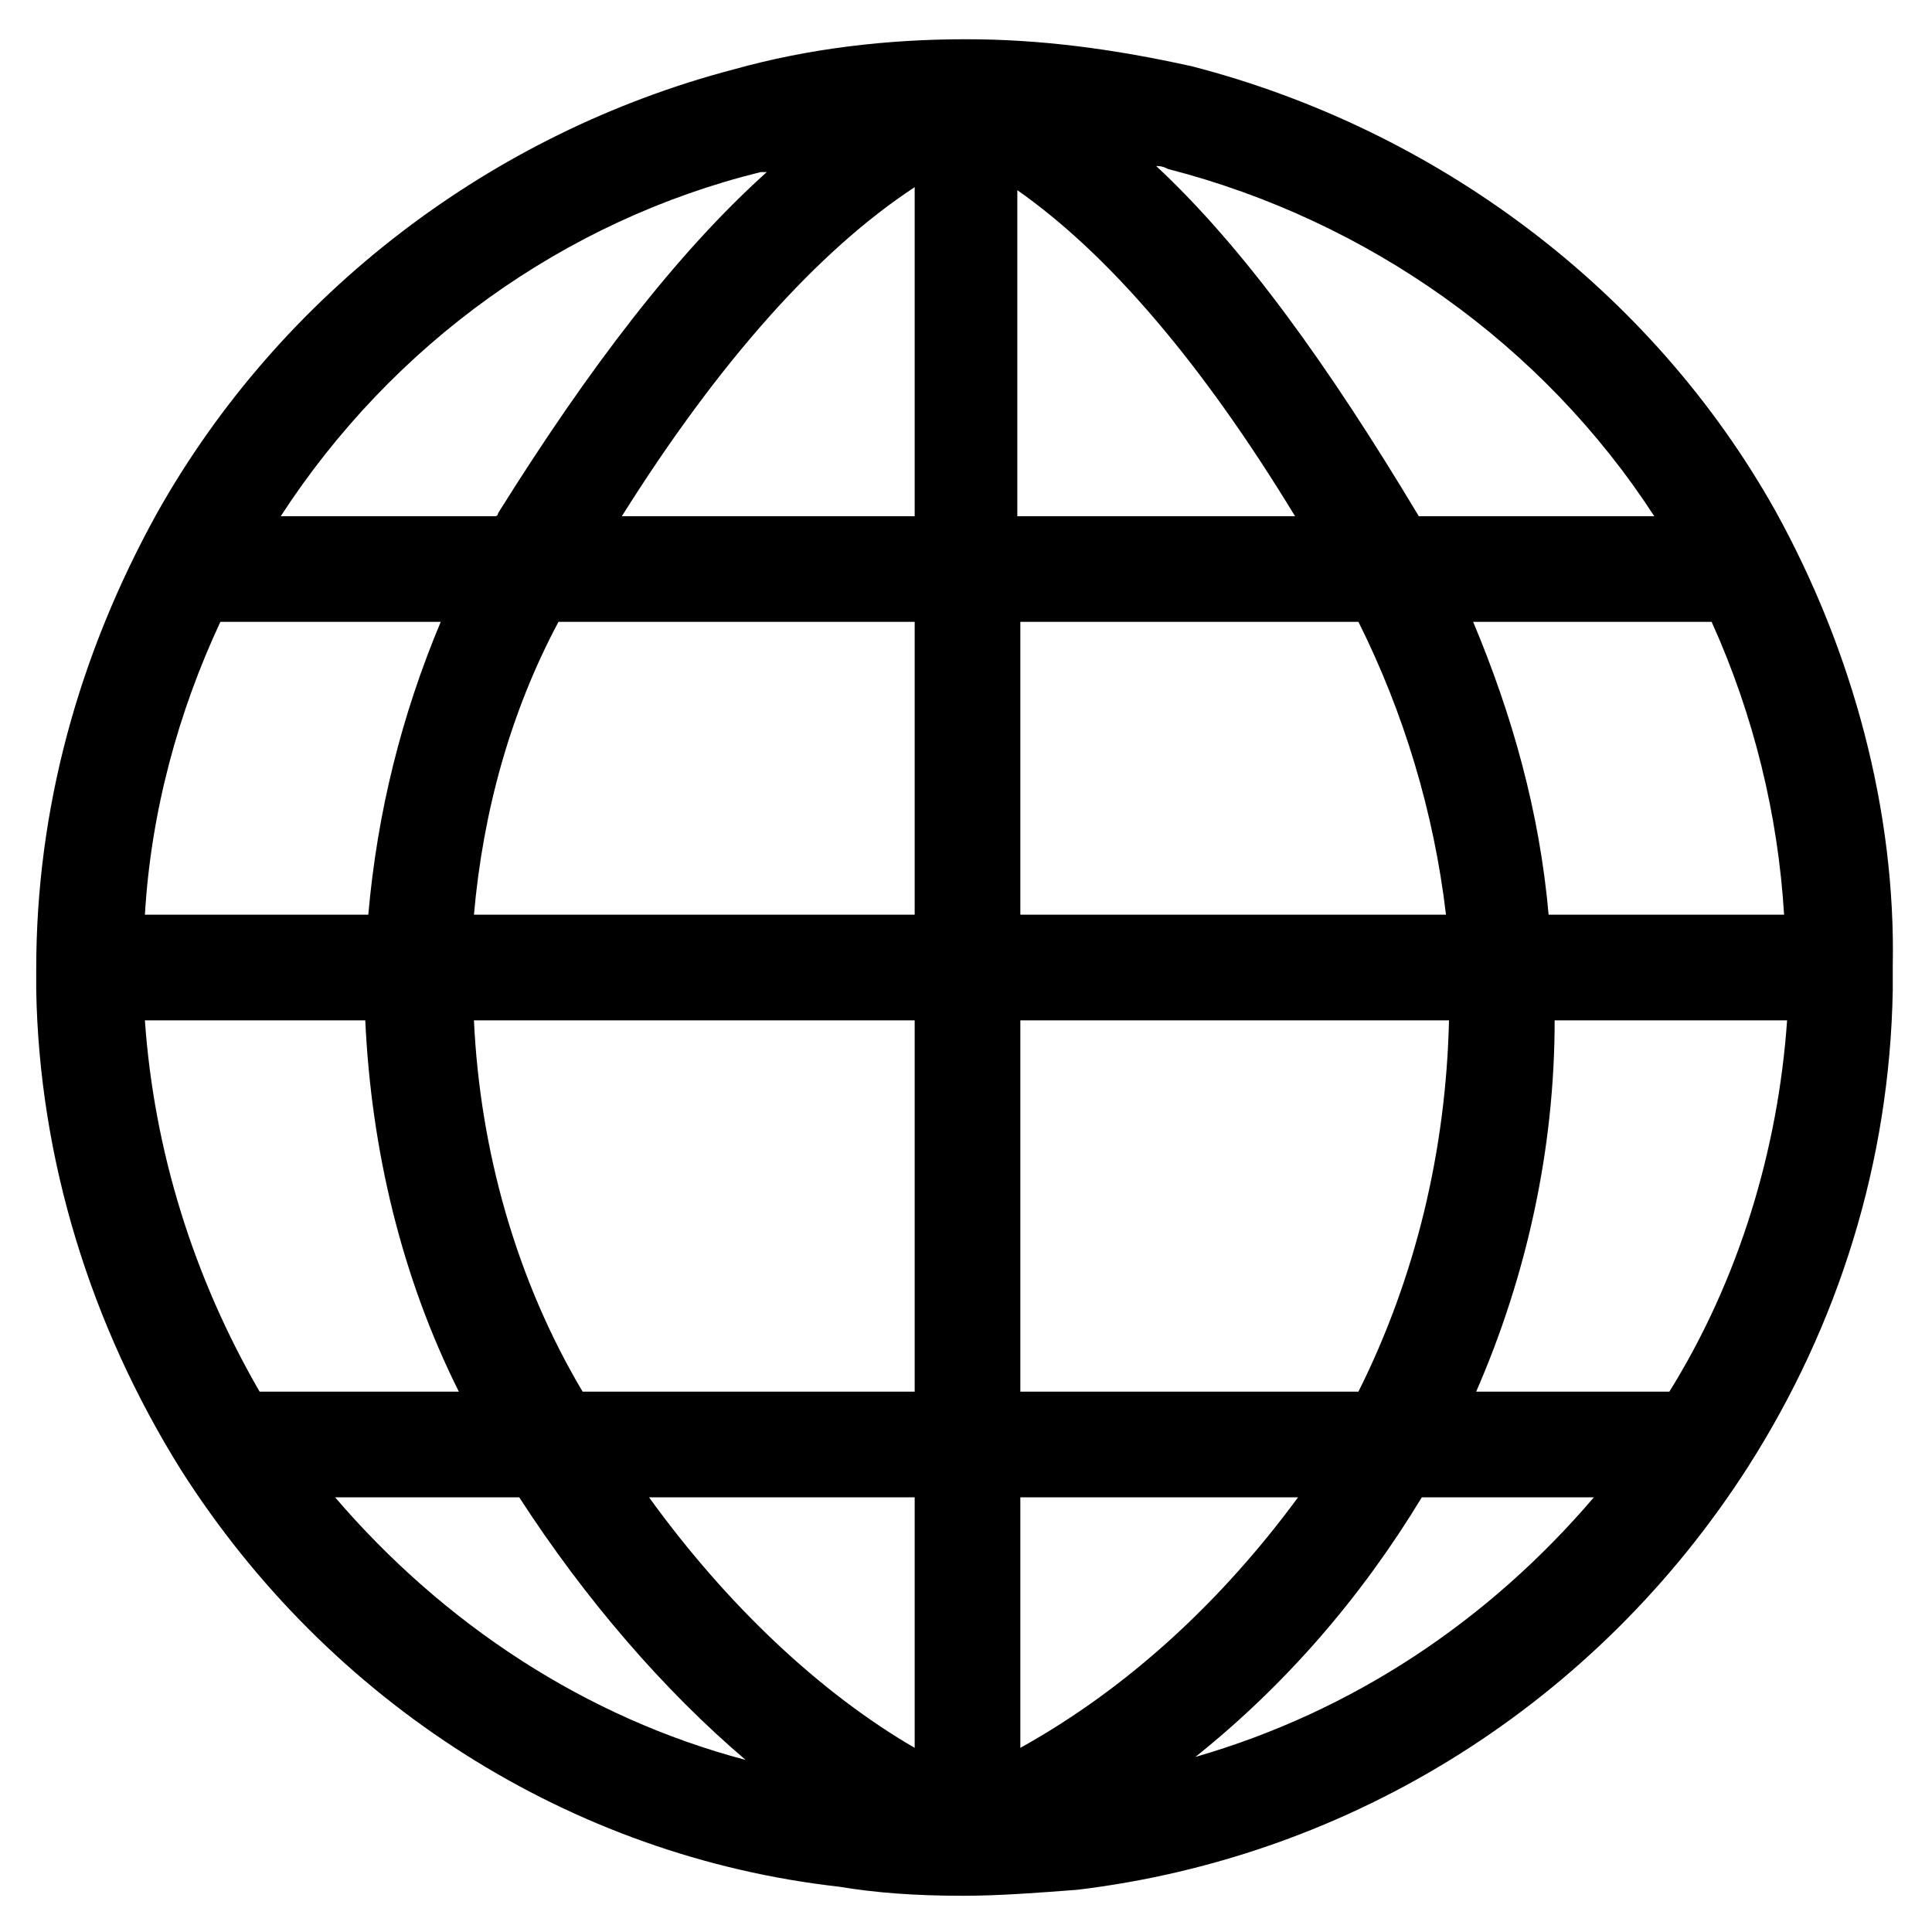
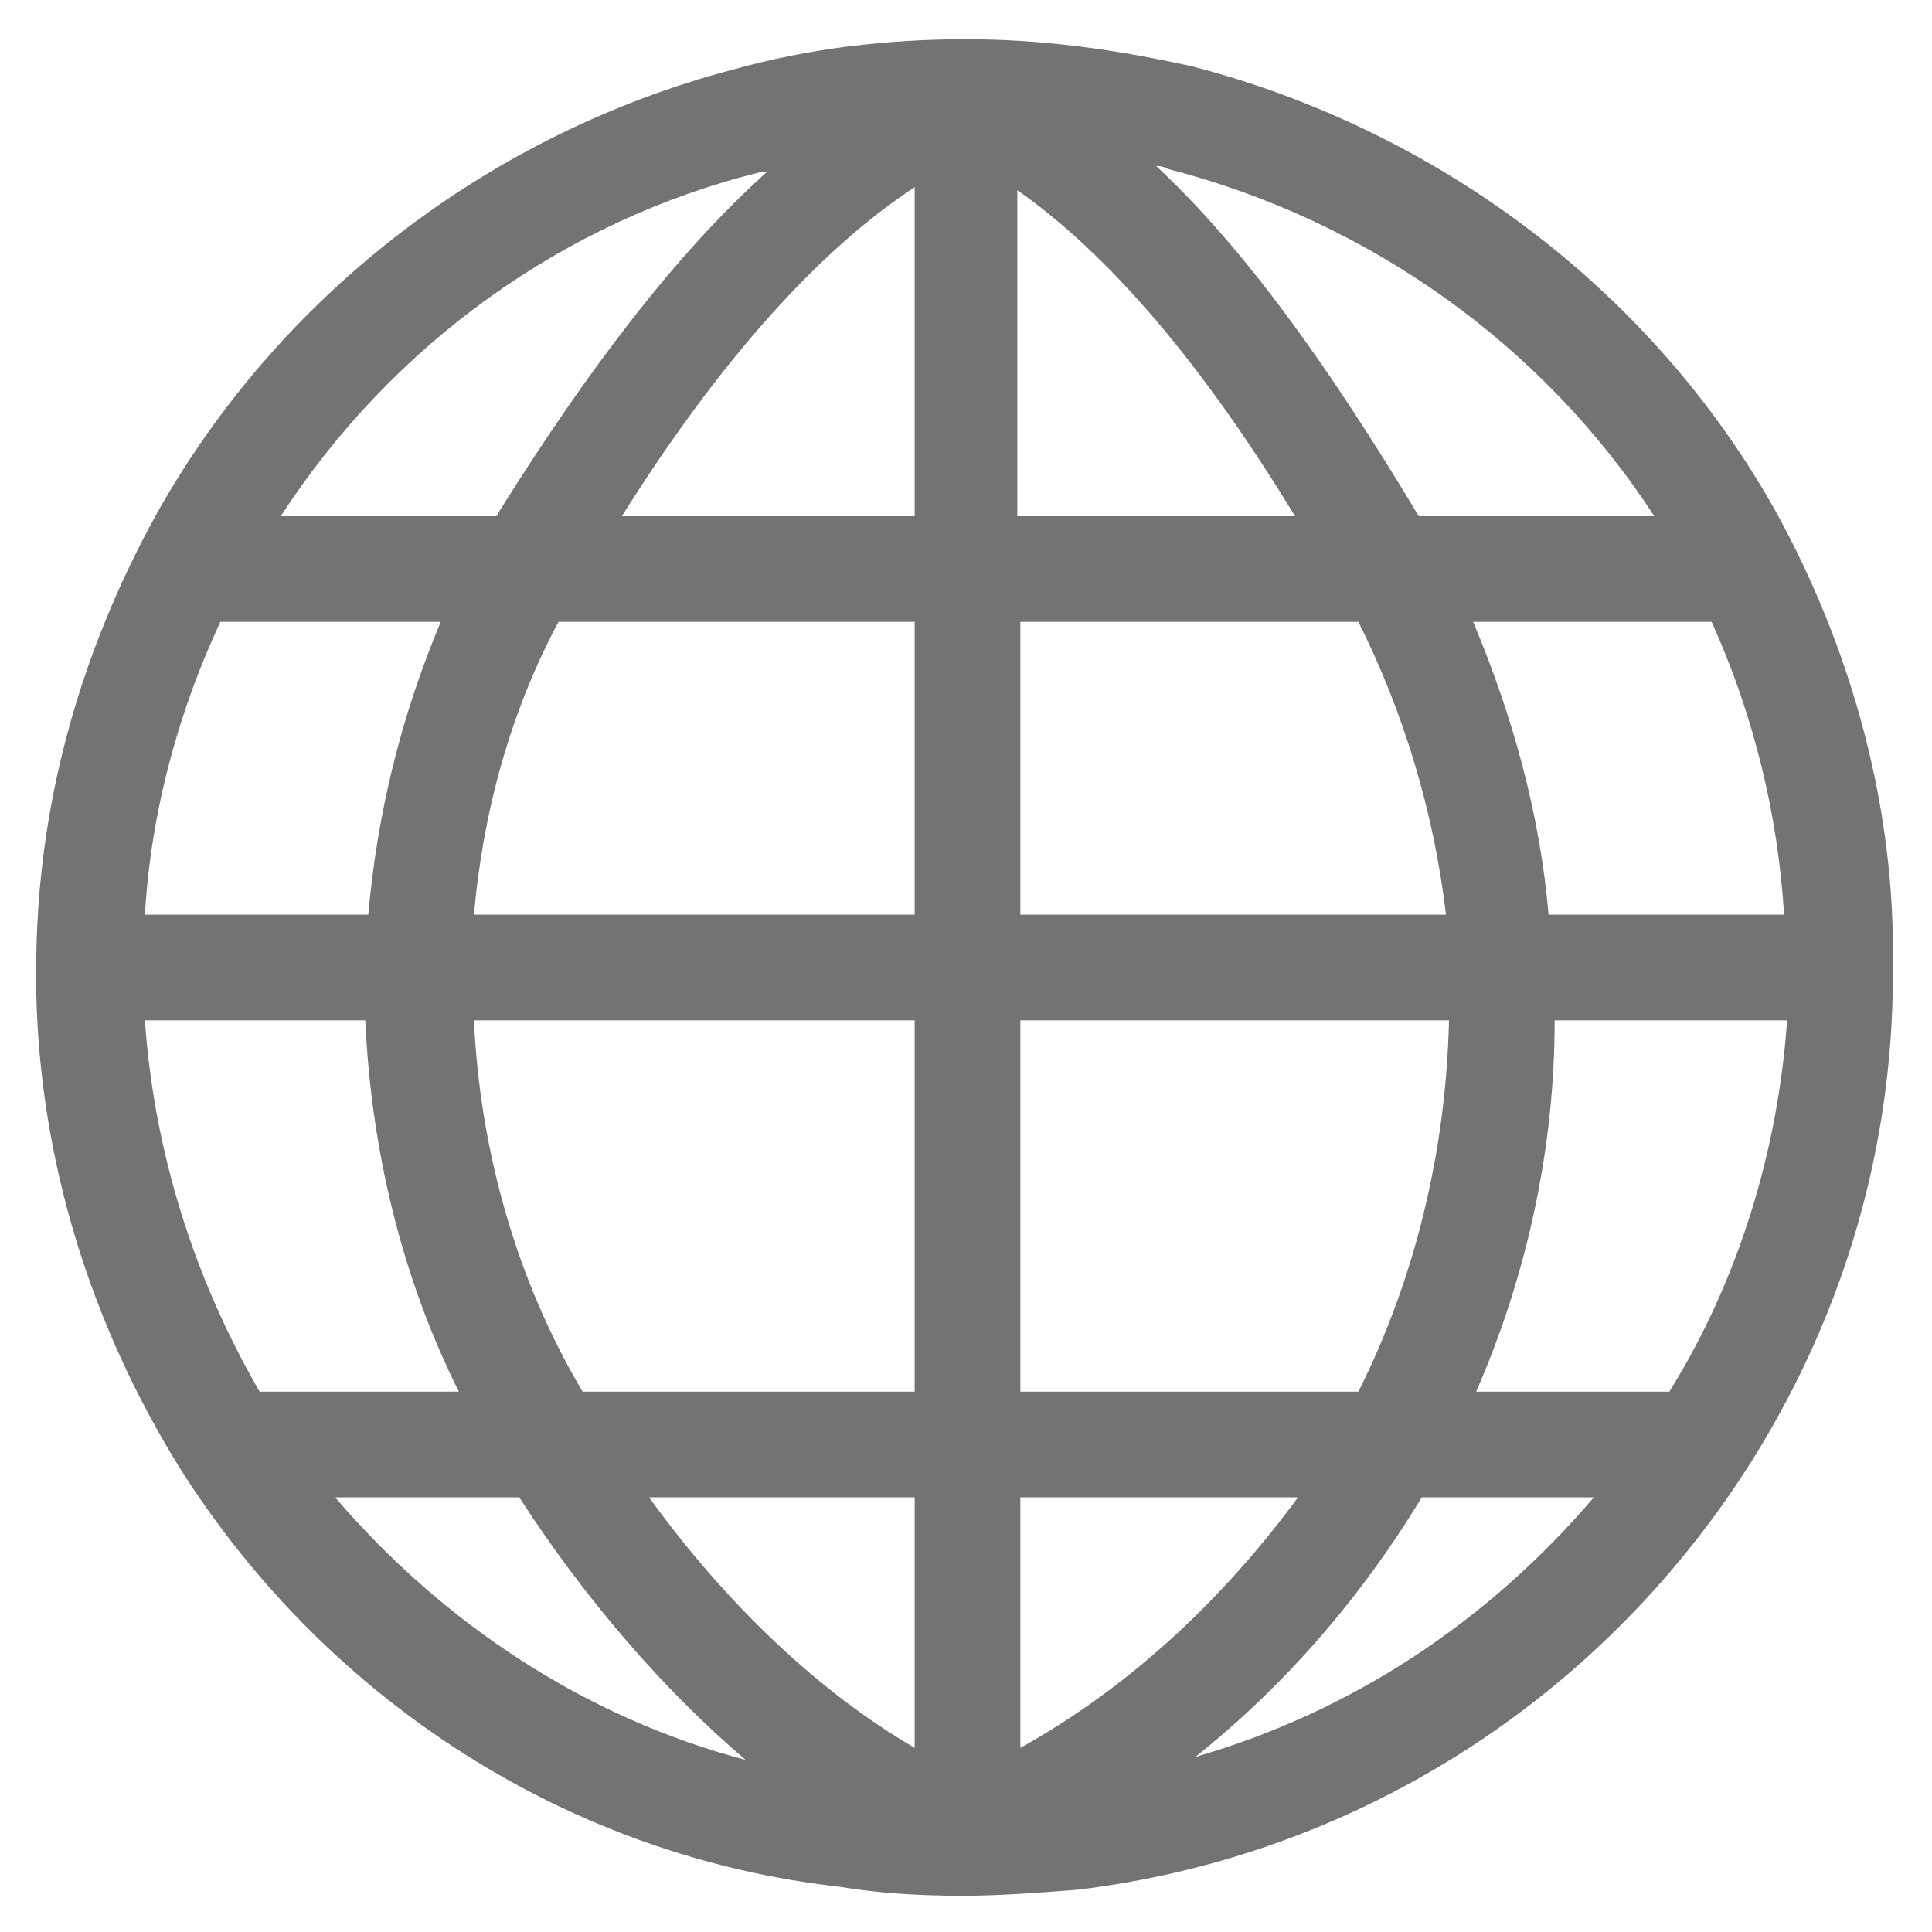
- <svg xmlns="http://www.w3.org/2000/svg" fill="#000000" width="52" height="52" version="1.1" id="lni_lni-world" x="0px" y="0px" viewBox="0 0 64 64" style="enable-background:new 0 0 64 64;" xml:space="preserve">
+ <svg xmlns="http://www.w3.org/2000/svg" fill="#737373" width="52" height="52" version="1.1" id="lni_lni-world" x="0px" y="0px" viewBox="0 0 64 64" style="enable-background:new 0 0 64 64;" xml:space="preserve">
  <path d="M58.8,16.9C54.7,9.6,47.6,4.3,39.5,2.2c-2.7-0.6-5.1-0.9-7.5-0.9c-2.6,0-5.2,0.3-7.7,1c-8,2.1-15,7.4-19.1,14.7  c-2.6,4.7-4,9.8-4,15.1l0,0.7c0.1,5.6,1.8,11.1,4.8,15.9c4.9,7.7,12.9,12.8,21.8,13.8c1.2,0.2,2.5,0.3,4.1,0.3  c1.2,0,2.5-0.1,3.8-0.2c9.1-1.1,17.2-6.2,22.2-14c3-4.7,4.7-10.1,4.8-15.8V32C62.8,26.9,61.4,21.6,58.8,16.9z M51.3,30.3  c-0.3-3.4-1.2-6.6-2.5-9.7h7.9c1.4,3.1,2.2,6.4,2.4,9.7H51.3z M42.9,17.1h-9.2V6.3C36.7,8.4,39.8,12,42.9,17.1z M30.3,6.2v10.9h-9.7  C23.8,12,27.1,8.3,30.3,6.2z M30.3,20.6v9.7H15.7c0.3-3.4,1.2-6.7,2.8-9.7H30.3z M30.3,33.8v12.3h-11c-2.2-3.7-3.4-8-3.6-12.3H30.3z   M30.3,49.6v8.3c-3.1-1.8-6.2-4.7-8.8-8.3H30.3z M33.8,57.9v-8.3H43C40.5,53,37.4,55.9,33.8,57.9z M33.8,46.1V33.8H48  c-0.1,4.3-1.1,8.5-3,12.3H33.8z M33.8,30.3v-9.7H45c1.5,3,2.5,6.3,2.9,9.7H33.8z M54.8,17.1H47c-3-5-5.8-8.9-8.7-11.6  c0.1,0,0.2,0,0.4,0.1C45.3,7.3,51.1,11.4,54.8,17.1z M25.2,5.7c0.1,0,0.1,0,0.2,0c-3,2.7-5.9,6.5-8.9,11.3c0,0,0,0.1-0.1,0.1H9.3  C13,11.4,18.7,7.3,25.2,5.7z M7.3,20.6h7.3c-1.3,3.1-2.1,6.3-2.4,9.7H4.8C5,26.9,5.9,23.6,7.3,20.6z M4.8,33.8h7.3  c0.2,4.3,1.2,8.5,3.1,12.3H8.6C6.4,42.3,5.1,38.1,4.8,33.8z M11.1,49.6h6.1c2.2,3.4,4.8,6.4,7.5,8.7C19.4,56.9,14.7,53.8,11.1,49.6z   M39.6,58.2c3-2.4,5.5-5.3,7.5-8.6h5.7C49.3,53.7,44.8,56.7,39.6,58.2z M55.3,46.1h-6.4c1.7-3.9,2.6-8.1,2.6-12.3h7.7  C58.9,38.1,57.6,42.4,55.3,46.1z" />
</svg>
